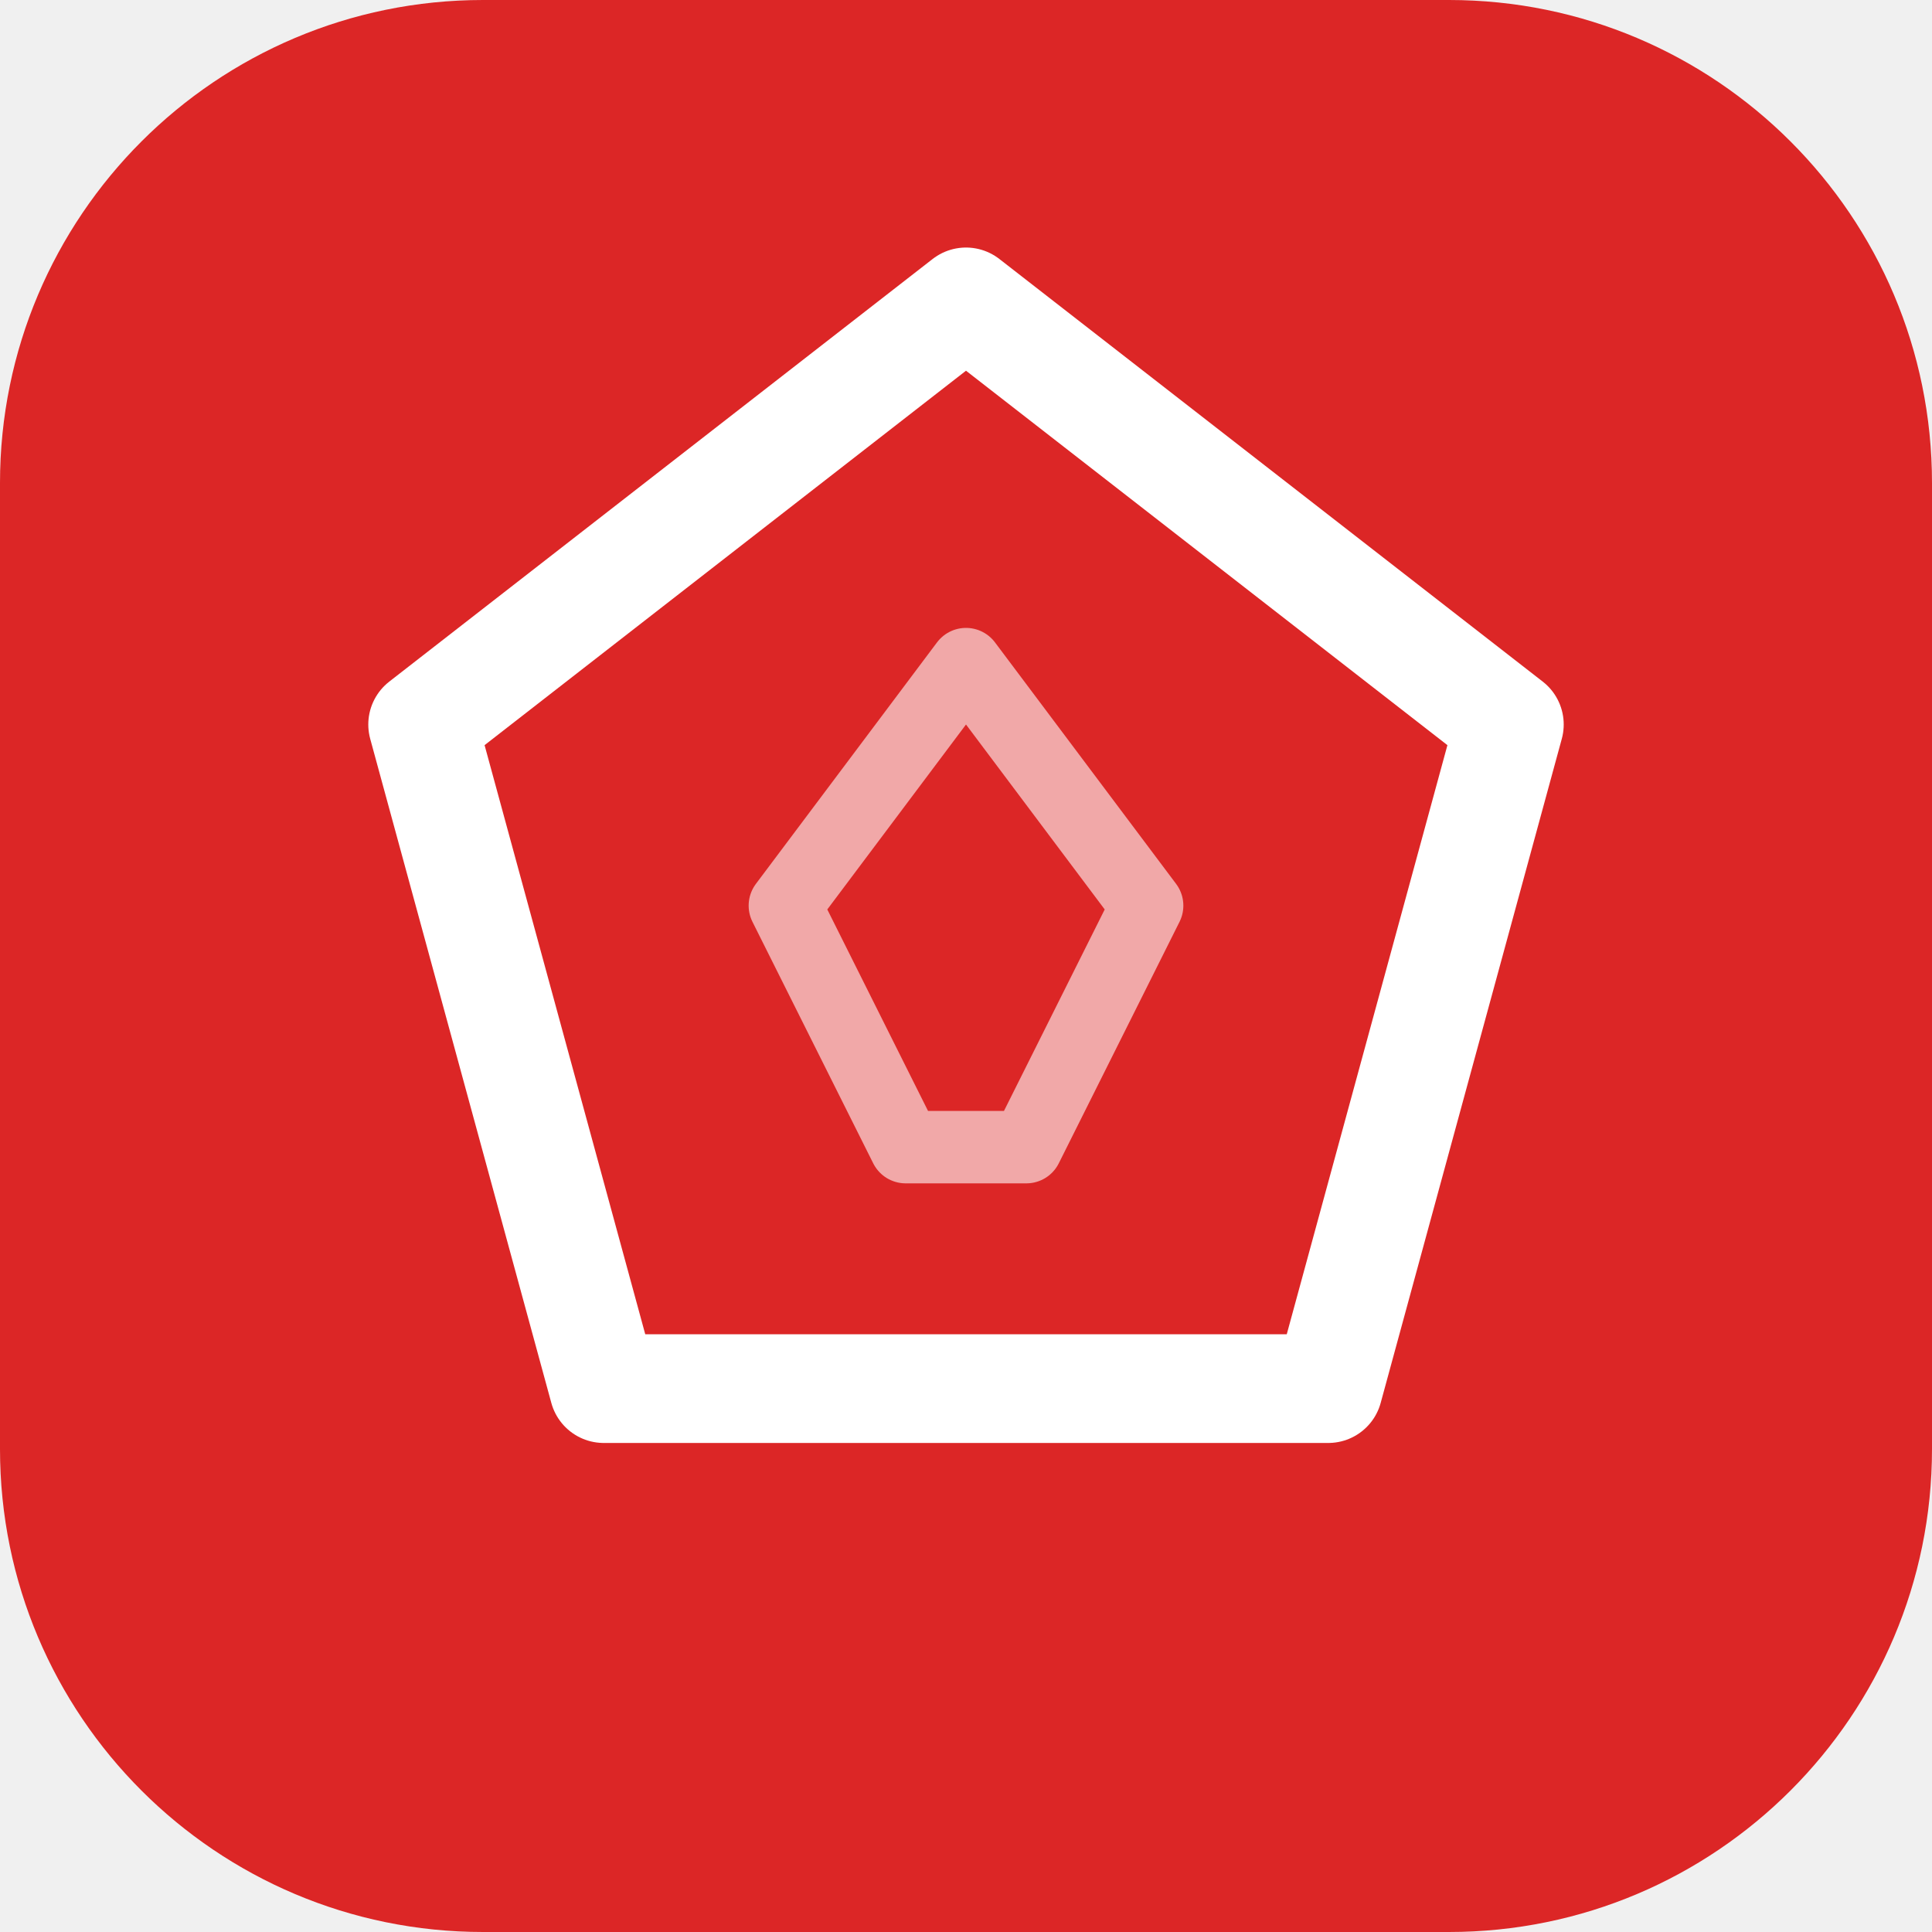
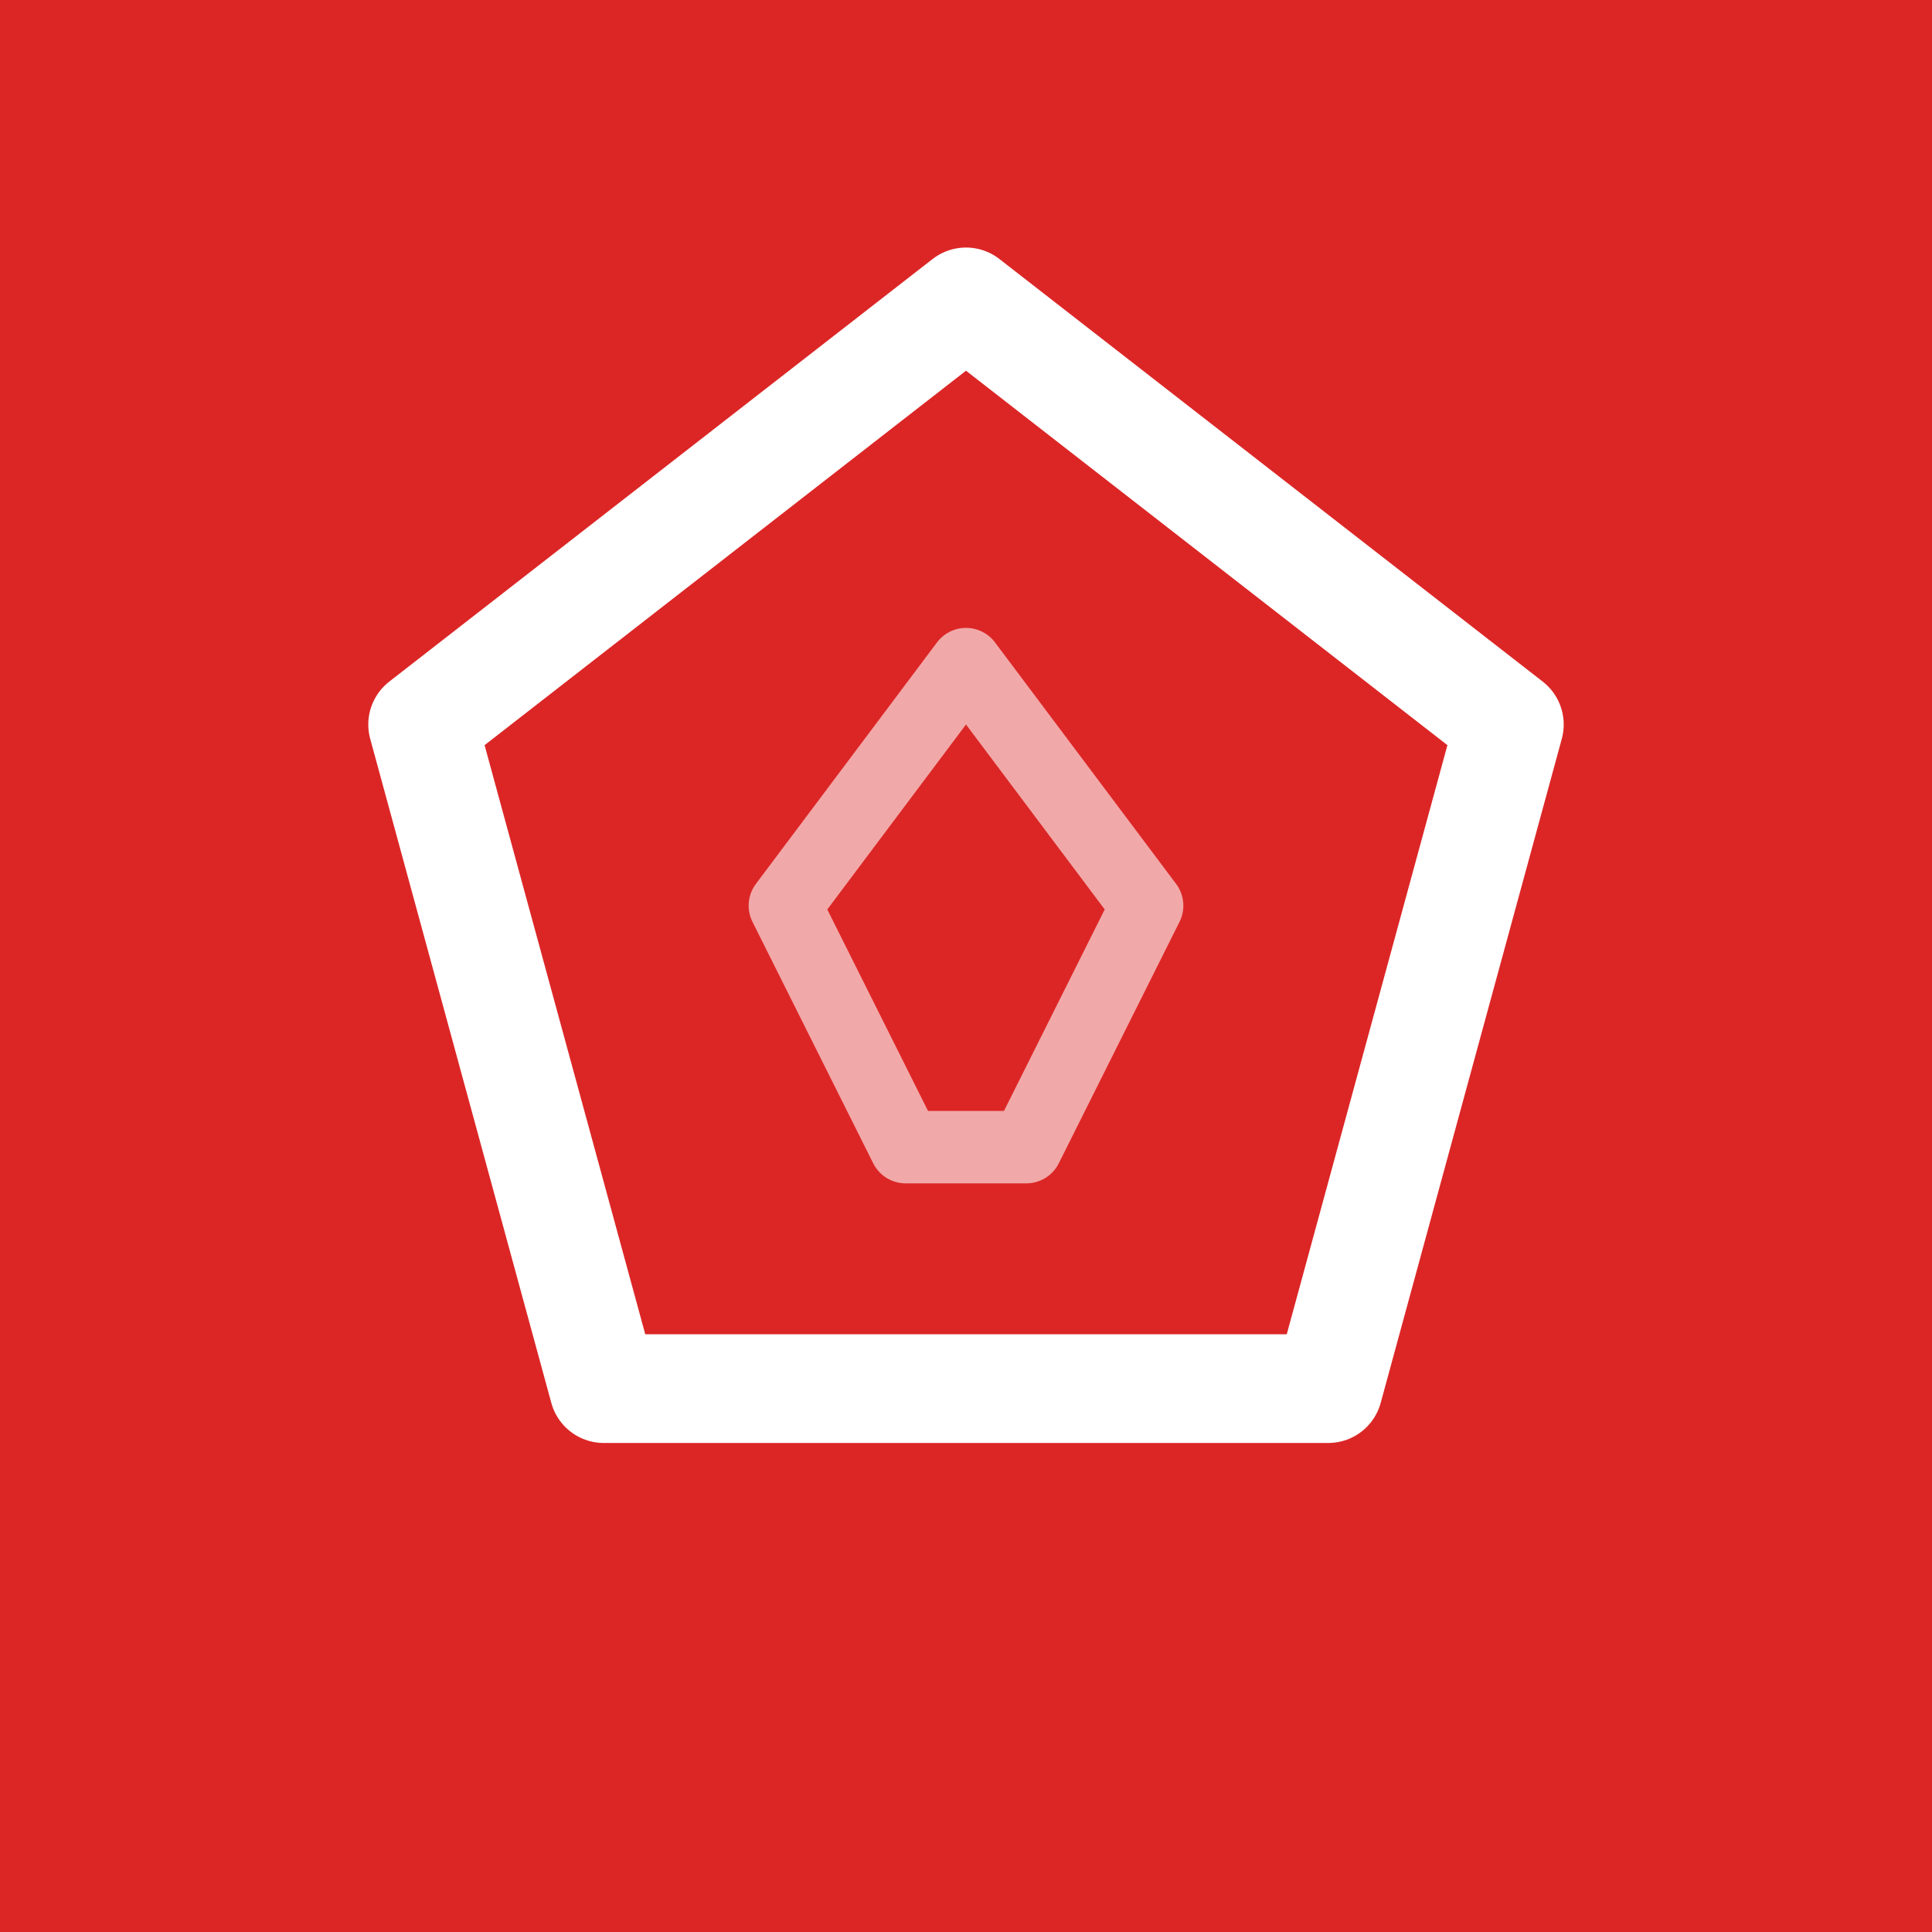
<svg xmlns="http://www.w3.org/2000/svg" width="120" height="120" viewBox="0 0 32 32">
-   <rect width="32" height="32" rx="8" fill="#dc2626" />
+   <rect width="32" height="32" rx="0" fill="#dc2626" />
  <polygon points="16,5 25,12 22,23 10,23 7,12" fill="none" stroke="white" stroke-width="1.8" stroke-linejoin="round" />
  <polygon points="16,11 19,15 17,19 15,19 13,15" fill="none" stroke="white" stroke-width="1.2" stroke-linejoin="round" opacity="0.6" />
</svg>
